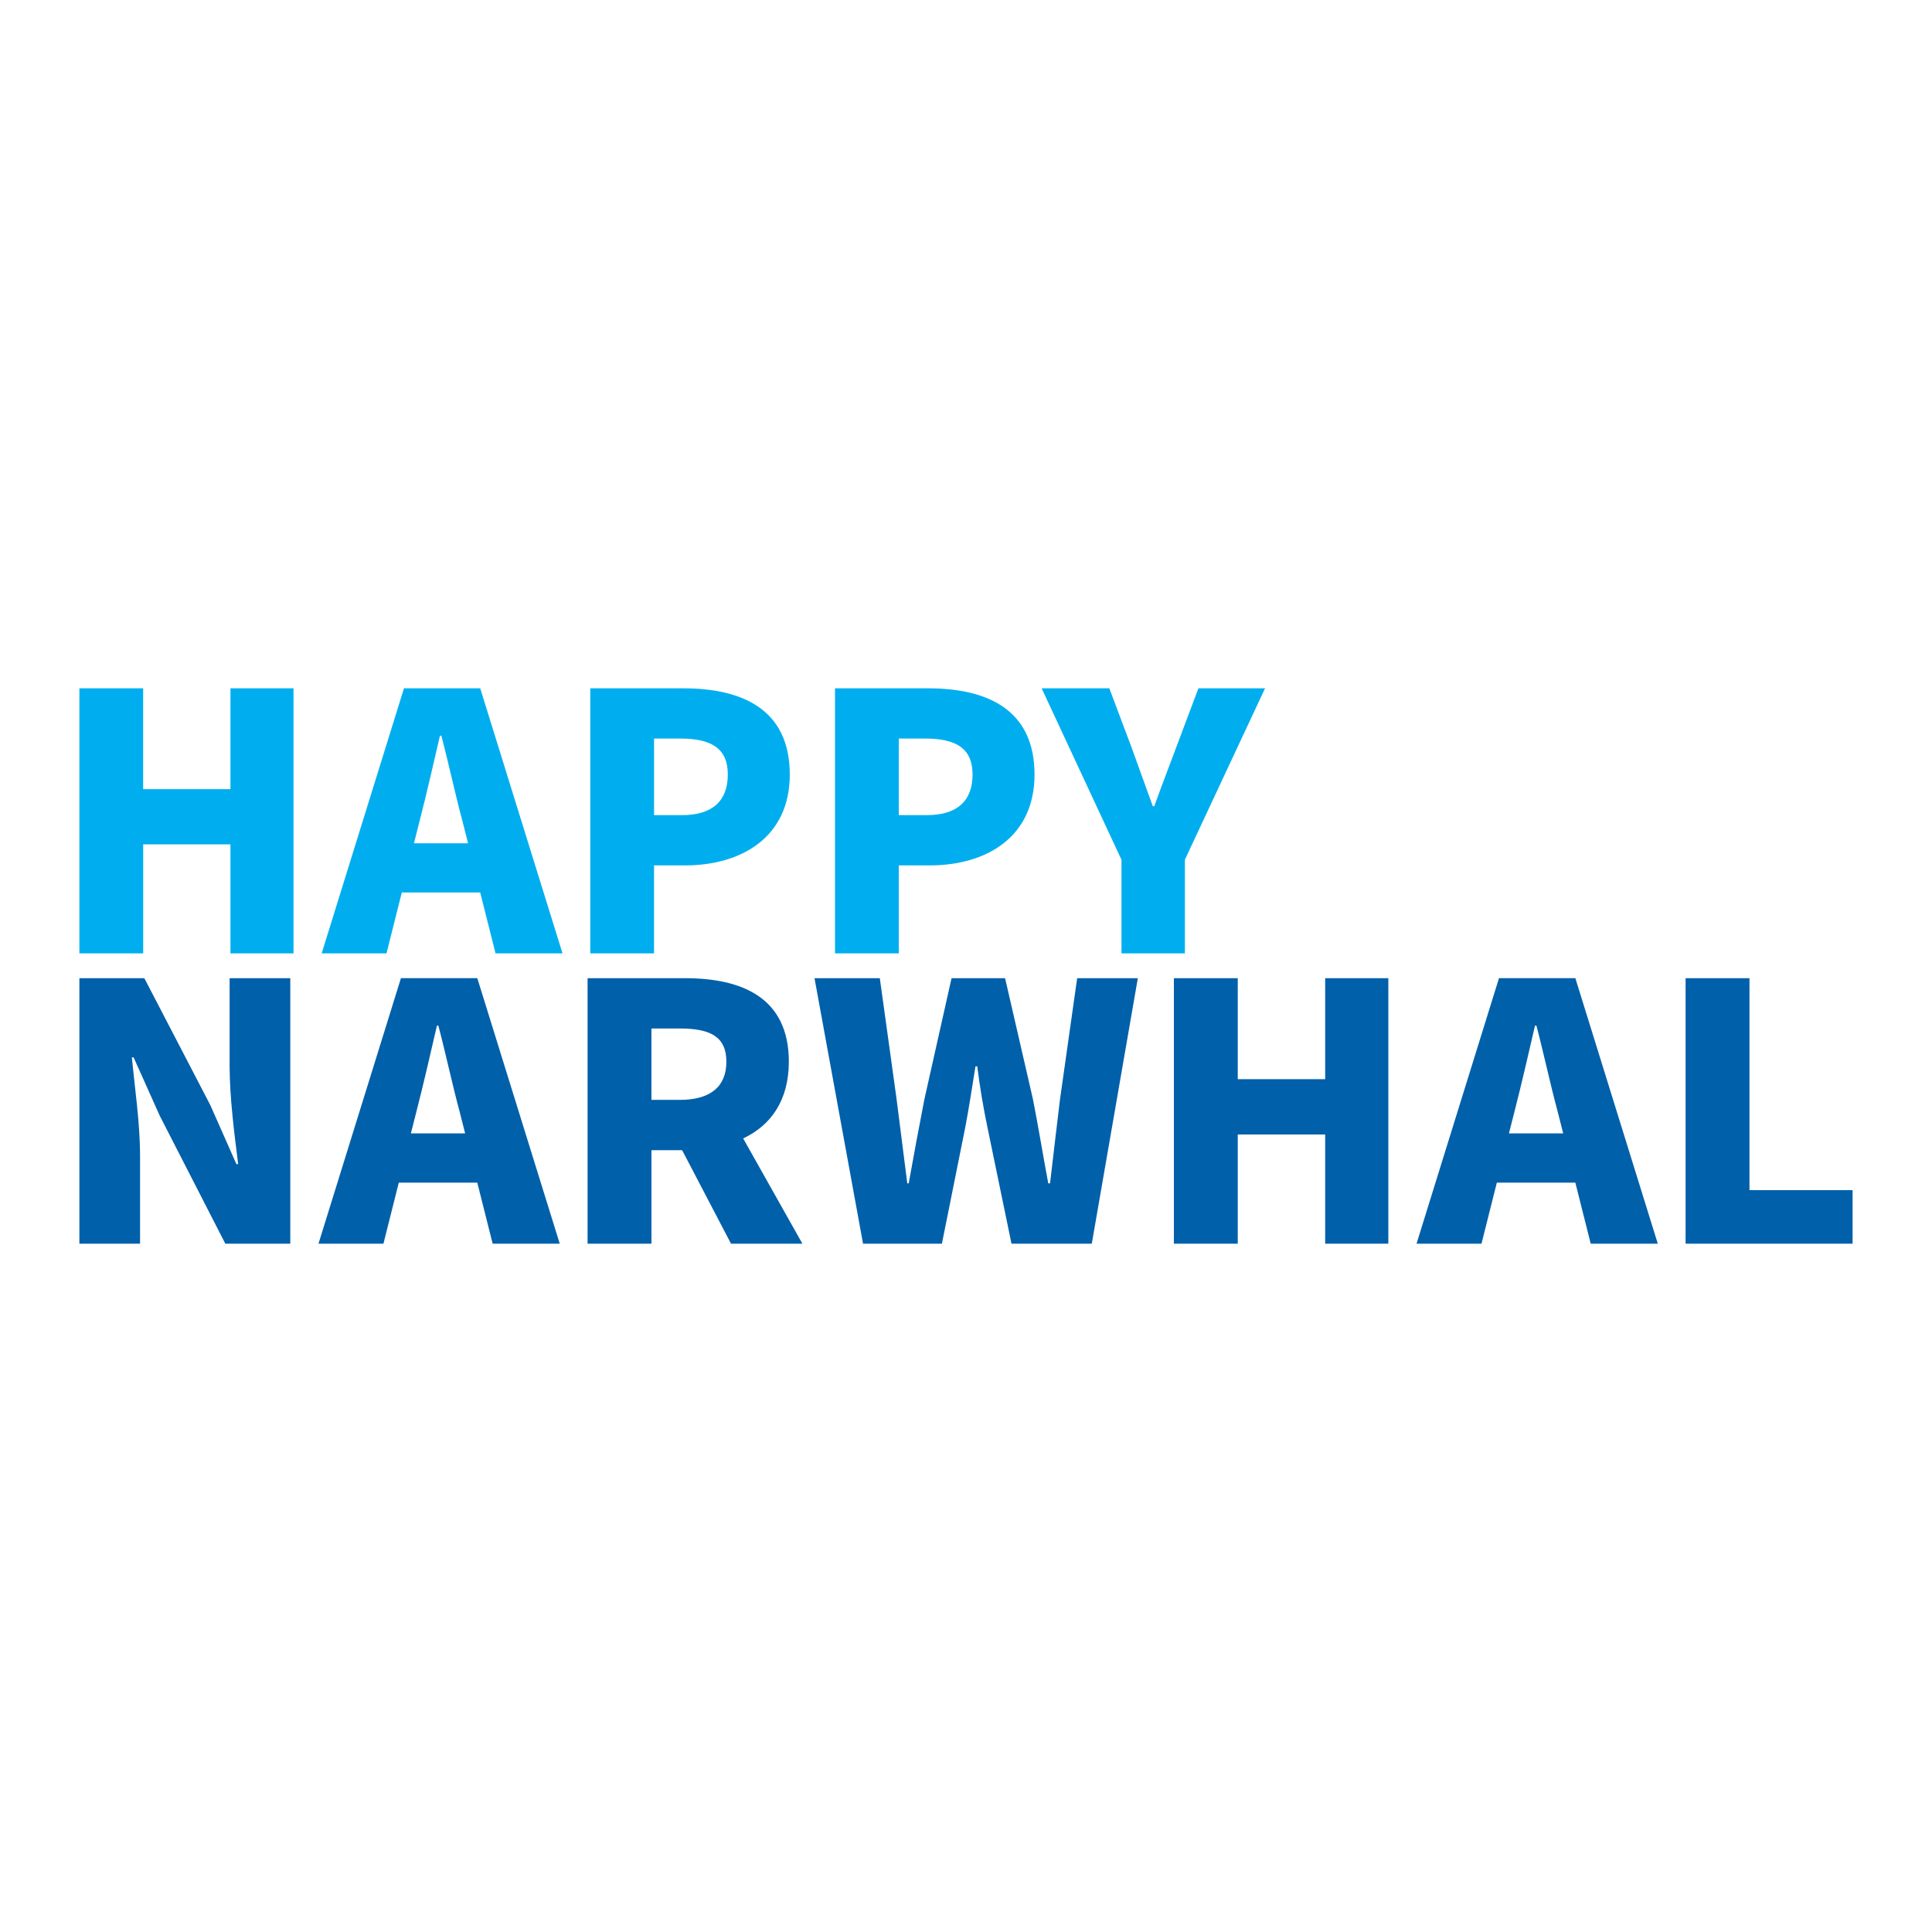
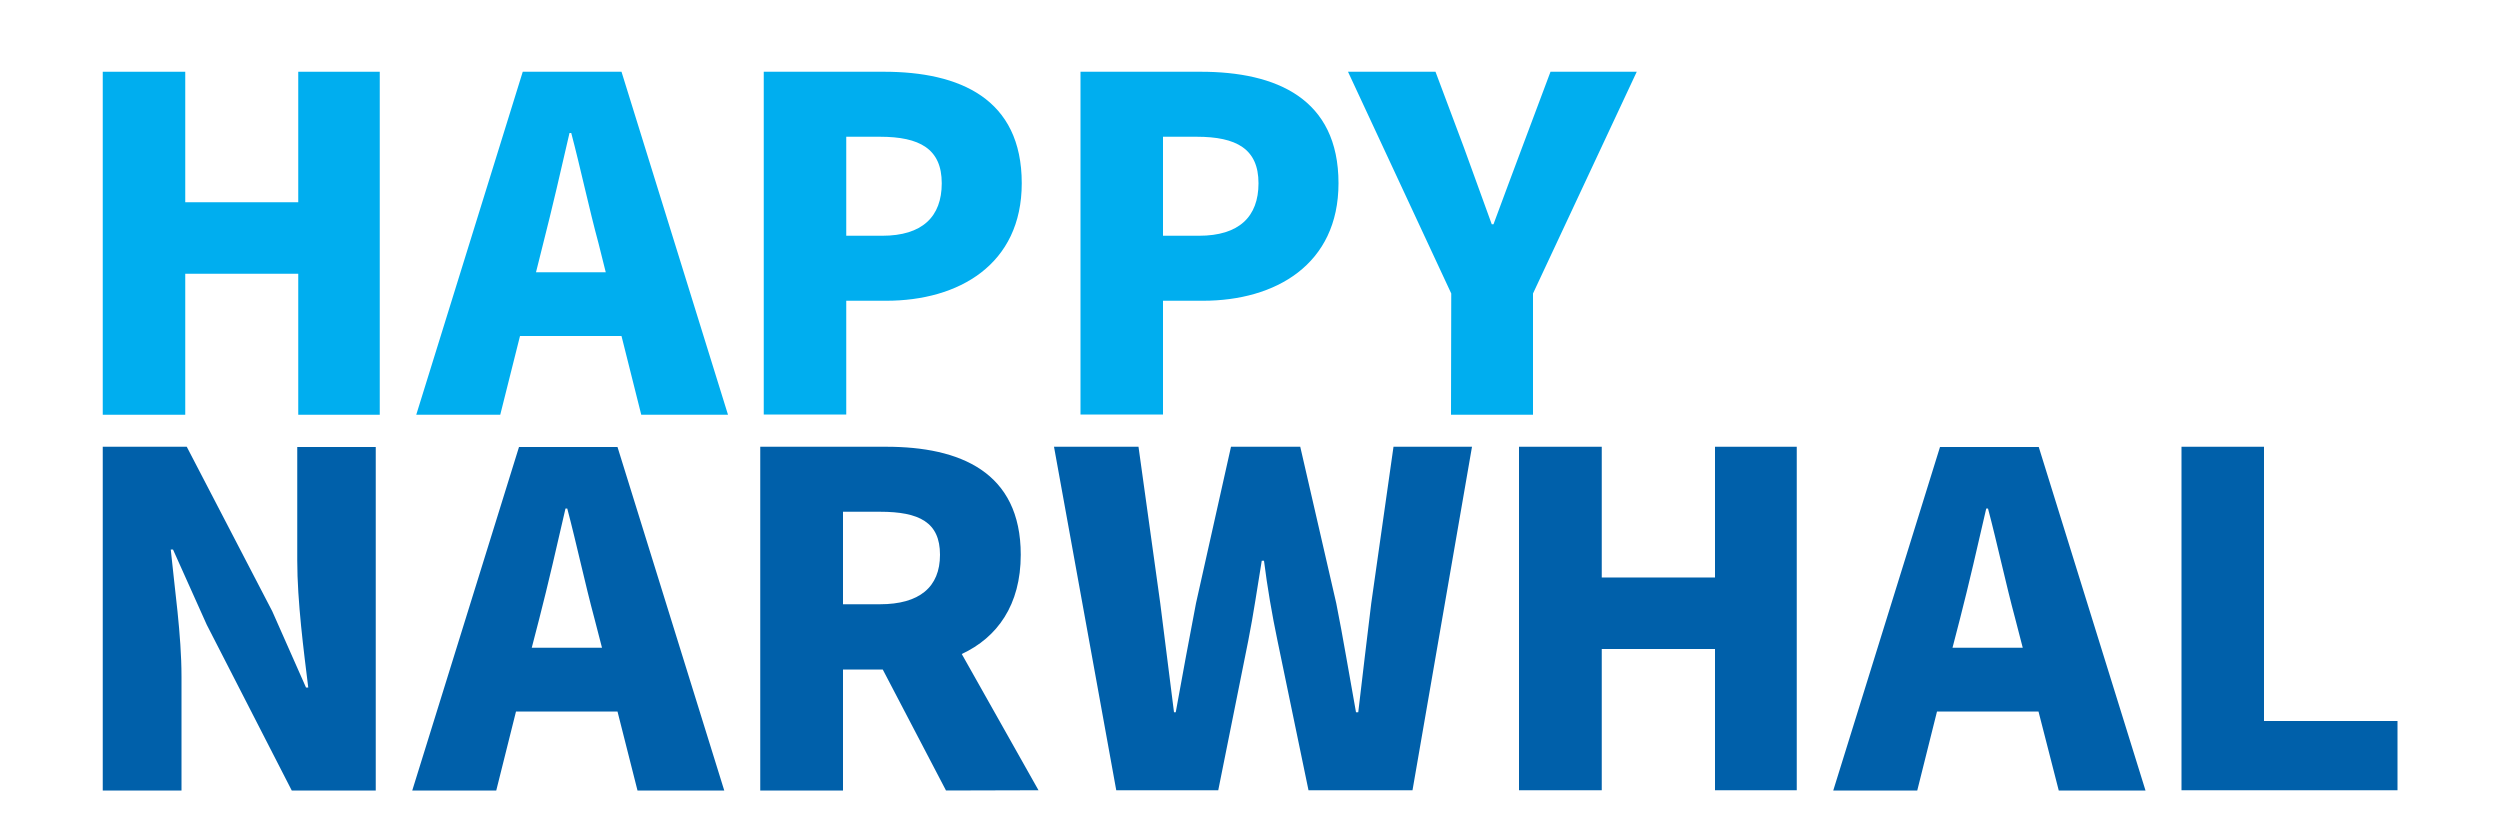
- <svg xmlns="http://www.w3.org/2000/svg" version="1.1" id="Layer_1" x="0px" y="0px" viewBox="0 0 1000 1000" style="enable-background:new 0 0 1000 1000;" xml:space="preserve">
+ <svg xmlns="http://www.w3.org/2000/svg" version="1.1" id="Layer_1" x="0px" y="0px" viewBox="0 0 1000 329.4" style="enable-background:new 0 0 1000 329.4;" xml:space="preserve">
  <style type="text/css">
	.st0{fill:#0060AA;}
	.st1{fill:#00AEEF;}
</style>
  <g>
    <g>
-       <path class="st0" d="M41.09,506.31h33.62l34.17,65.75l13.48,30.48h0.92c-1.85-14.59-4.43-34.36-4.43-50.79v-45.44h31.4v137.42    h-33.62l-33.99-66.31l-13.48-30.11h-0.92c1.48,15.33,4.25,34.17,4.25,50.79v45.62h-31.4V506.31z" />
-       <path class="st0" d="M247.04,612.14h-40.63l-7.94,31.58h-33.62l42.67-137.42h39.53l42.67,137.42h-34.72L247.04,612.14z     M240.76,586.65l-2.96-11.64c-3.69-13.67-7.2-30.11-10.9-44.14h-0.74c-3.33,14.41-7.02,30.48-10.53,44.14l-2.96,11.64H240.76z" />
-       <path class="st0" d="M378.37,643.73l-25.3-48.39h-15.88v48.39h-33.06V506.31h50.42c29.37,0,53.75,9.97,53.75,43.22    c0,20.13-9.42,33.06-23.64,39.71l30.66,54.49H378.37z M337.18,569.29h14.78c15.7,0,24.01-6.83,24.01-19.76    c0-12.93-8.31-17.18-24.01-17.18h-14.78V569.29z" />
-       <path class="st0" d="M421.59,506.31h33.8l8.68,62.61l5.54,43.59h0.74c2.59-14.59,5.36-29.37,8.13-43.59l14.04-62.61h27.71    l14.41,62.61c2.77,14.04,5.17,28.81,7.94,43.59h0.92c1.66-14.78,3.51-29.37,5.17-43.59l8.87-62.61h31.4l-23.83,137.42h-41.56    l-12.37-59.84c-2.22-10.53-4.06-21.61-5.36-31.95h-0.92c-1.66,10.34-3.33,21.43-5.36,31.95l-12.01,59.84h-40.82L421.59,506.31z" />
-       <path class="st0" d="M607.6,506.31h33.06v52.27h45.25v-52.27h32.69v137.42h-32.69v-56.52h-45.25v56.52H607.6V506.31z" />
-       <path class="st0" d="M815.39,612.14h-40.63l-7.94,31.58H733.2l42.67-137.42h39.53l42.67,137.42h-34.72L815.39,612.14z     M809.11,586.65l-2.96-11.64c-3.69-13.67-7.2-30.11-10.9-44.14h-0.74c-3.33,14.41-7.02,30.48-10.53,44.14l-2.96,11.64H809.11z" />
-       <path class="st0" d="M872.46,506.31h33.06v109.71h53.38v27.71h-86.44V506.31z" />
+       <path class="st0" d="M41.1,178.7h33.6l34.2,65.8l13.5,30.5h0.9c-1.8-14.6-4.4-34.4-4.4-50.8v-45.4h31.4v137.4h-33.6l-34-66.3    l-13.5-30.1h-0.9c1.5,15.3,4.3,34.2,4.3,50.8v45.6H41.1C41.1,316.1,41.1,178.7,41.1,178.7z" />
+       <path class="st0" d="M247,284.6h-40.6l-7.9,31.6h-33.6l42.7-137.4H247l42.7,137.4H255L247,284.6z M240.8,259.1l-3-11.6    c-3.7-13.7-7.2-30.1-10.9-44.1h-0.7c-3.3,14.4-7,30.5-10.5,44.1l-3,11.6H240.8z" />
+       <path class="st0" d="M378.4,316.2l-25.3-48.4h-15.9v48.4h-33.1V178.7h50.4c29.4,0,53.8,10,53.8,43.2c0,20.1-9.4,33.1-23.6,39.7    l30.7,54.5L378.4,316.2L378.4,316.2z M337.2,241.7H352c15.7,0,24-6.8,24-19.8s-8.3-17.2-24-17.2h-14.8V241.7z" />
+       <path class="st0" d="M421.6,178.7h33.8l8.7,62.6l5.5,43.6h0.7c2.6-14.6,5.4-29.4,8.1-43.6l14-62.6h27.7l14.4,62.6    c2.8,14,5.2,28.8,7.9,43.6h0.9c1.7-14.8,3.5-29.4,5.2-43.6l8.9-62.6h31.4l-23.8,137.4h-41.6l-12.4-59.8c-2.2-10.5-4.1-21.6-5.4-32    h-0.9c-1.7,10.3-3.3,21.4-5.4,32l-12,59.8h-40.8L421.6,178.7z" />
+       <path class="st0" d="M607.6,178.7h33.1V231h45.3v-52.3h32.7v137.4h-32.7v-56.5h-45.3v56.5h-33.1V178.7z" />
+       <path class="st0" d="M815.4,284.6h-40.6l-7.9,31.6h-33.6l42.7-137.4h39.5l42.7,137.4h-34.7L815.4,284.6z M809.1,259.1l-3-11.6    c-3.7-13.7-7.2-30.1-10.9-44.1h-0.7c-3.3,14.4-7,30.5-10.5,44.1l-3,11.6H809.1z" />
+       <path class="st0" d="M872.5,178.7h33.1v109.7h53.4v27.7h-86.4V178.7z" />
    </g>
    <g>
      <g>
-         <path class="st1" d="M41.09,356.27h33.01v52.19h45.18v-52.19h32.64v137.2h-32.64v-56.43H74.11v56.43H41.09V356.27z" />
-         <path class="st1" d="M248.55,461.94h-40.57l-7.93,31.53h-33.56l42.6-137.2h39.47l42.6,137.2h-34.67L248.55,461.94z      M242.28,436.49l-2.95-11.62c-3.69-13.65-7.19-30.06-10.88-44.07h-0.73c-3.32,14.38-7.01,30.43-10.51,44.07l-2.95,11.62H242.28z" />
-         <path class="st1" d="M305.52,356.27h48.13c30.24,0,55.14,10.69,55.14,44.63c0,32.64-25.26,47.03-54.21,47.03h-16.05v45.55h-33.01     V356.27z M352.92,421.92c16.05,0,23.79-7.56,23.79-21.02c0-13.83-8.85-18.63-24.71-18.63h-13.46v39.65H352.92z" />
-         <path class="st1" d="M432.2,356.27h48.13c30.24,0,55.14,10.69,55.14,44.63c0,32.64-25.26,47.03-54.21,47.03h-16.05v45.55H432.2     V356.27z M479.6,421.92c16.05,0,23.79-7.56,23.79-21.02c0-13.83-8.85-18.63-24.71-18.63h-13.46v39.65H479.6z" />
-         <path class="st1" d="M580.46,444.97l-41.31-88.7h35.04l11.44,30.43c3.69,10.33,7.19,19.92,11.06,30.61h0.74     c3.87-10.69,7.56-20.28,11.43-30.61l11.44-30.43h34.49l-41.49,88.7v48.5h-32.82V444.97z" />
+         <path class="st1" d="M41.1,28.7h33v52.2h45.2V28.7h32.6v137.2h-32.6v-56.4H74.1v56.4h-33V28.7z" />
+         <path class="st1" d="M248.6,134.4H208l-7.9,31.5h-33.6l42.6-137.2h39.5l42.6,137.2h-34.7L248.6,134.4z M242.3,108.9l-2.9-11.6     c-3.7-13.6-7.2-30.1-10.9-44.1h-0.7c-3.3,14.4-7,30.4-10.5,44.1l-2.9,11.6H242.3z" />
+         <path class="st1" d="M305.5,28.7h48.1c30.2,0,55.1,10.7,55.1,44.6c0,32.6-25.3,47-54.2,47h-16v45.5h-33V28.7z M352.9,94.3     c16,0,23.8-7.6,23.8-21c0-13.8-8.9-18.6-24.7-18.6h-13.5v39.6H352.9z" />
+         <path class="st1" d="M432.2,28.7h48.1c30.2,0,55.1,10.7,55.1,44.6c0,32.6-25.3,47-54.2,47h-16v45.5h-33V28.7z M479.6,94.3     c16,0,23.8-7.6,23.8-21c0-13.8-8.9-18.6-24.7-18.6h-13.5v39.6H479.6z" />
+         <path class="st1" d="M580.5,117.4l-41.3-88.7h35l11.4,30.4c3.7,10.3,7.2,19.9,11.1,30.6h0.7c3.9-10.7,7.6-20.3,11.4-30.6     l11.4-30.4h34.5l-41.5,88.7v48.5h-32.8L580.5,117.4L580.5,117.4z" />
      </g>
    </g>
  </g>
</svg>
